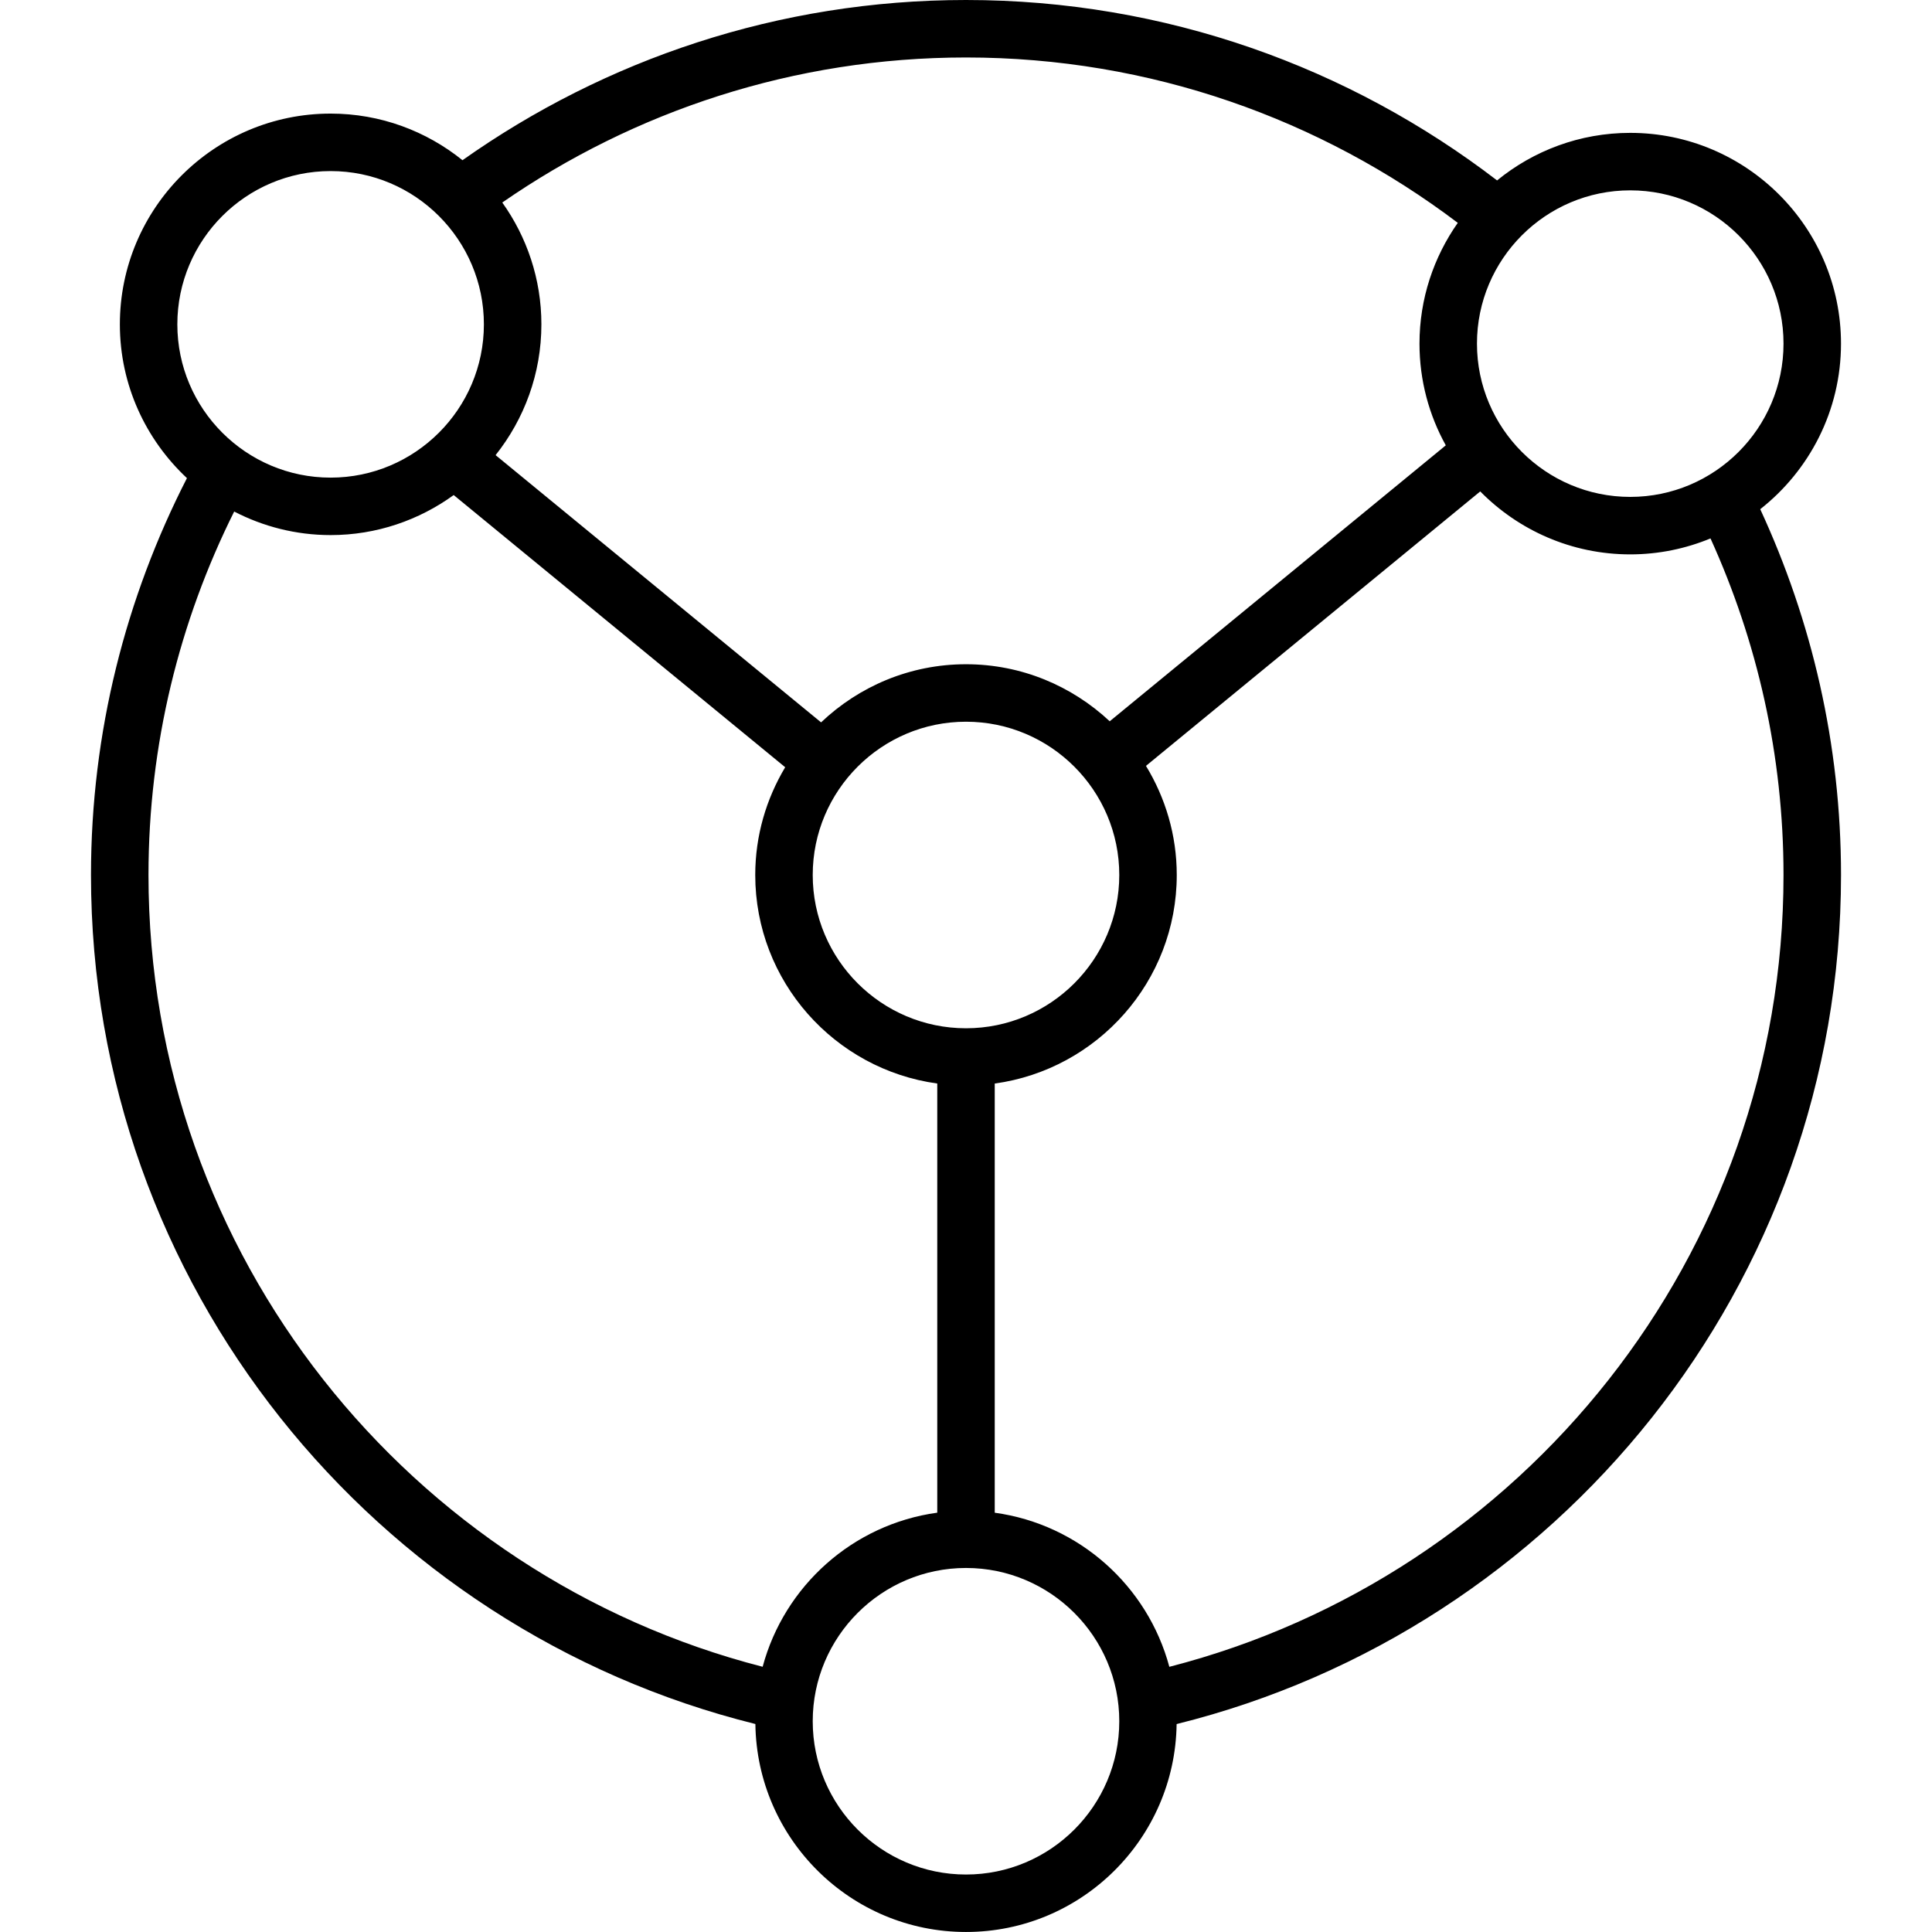
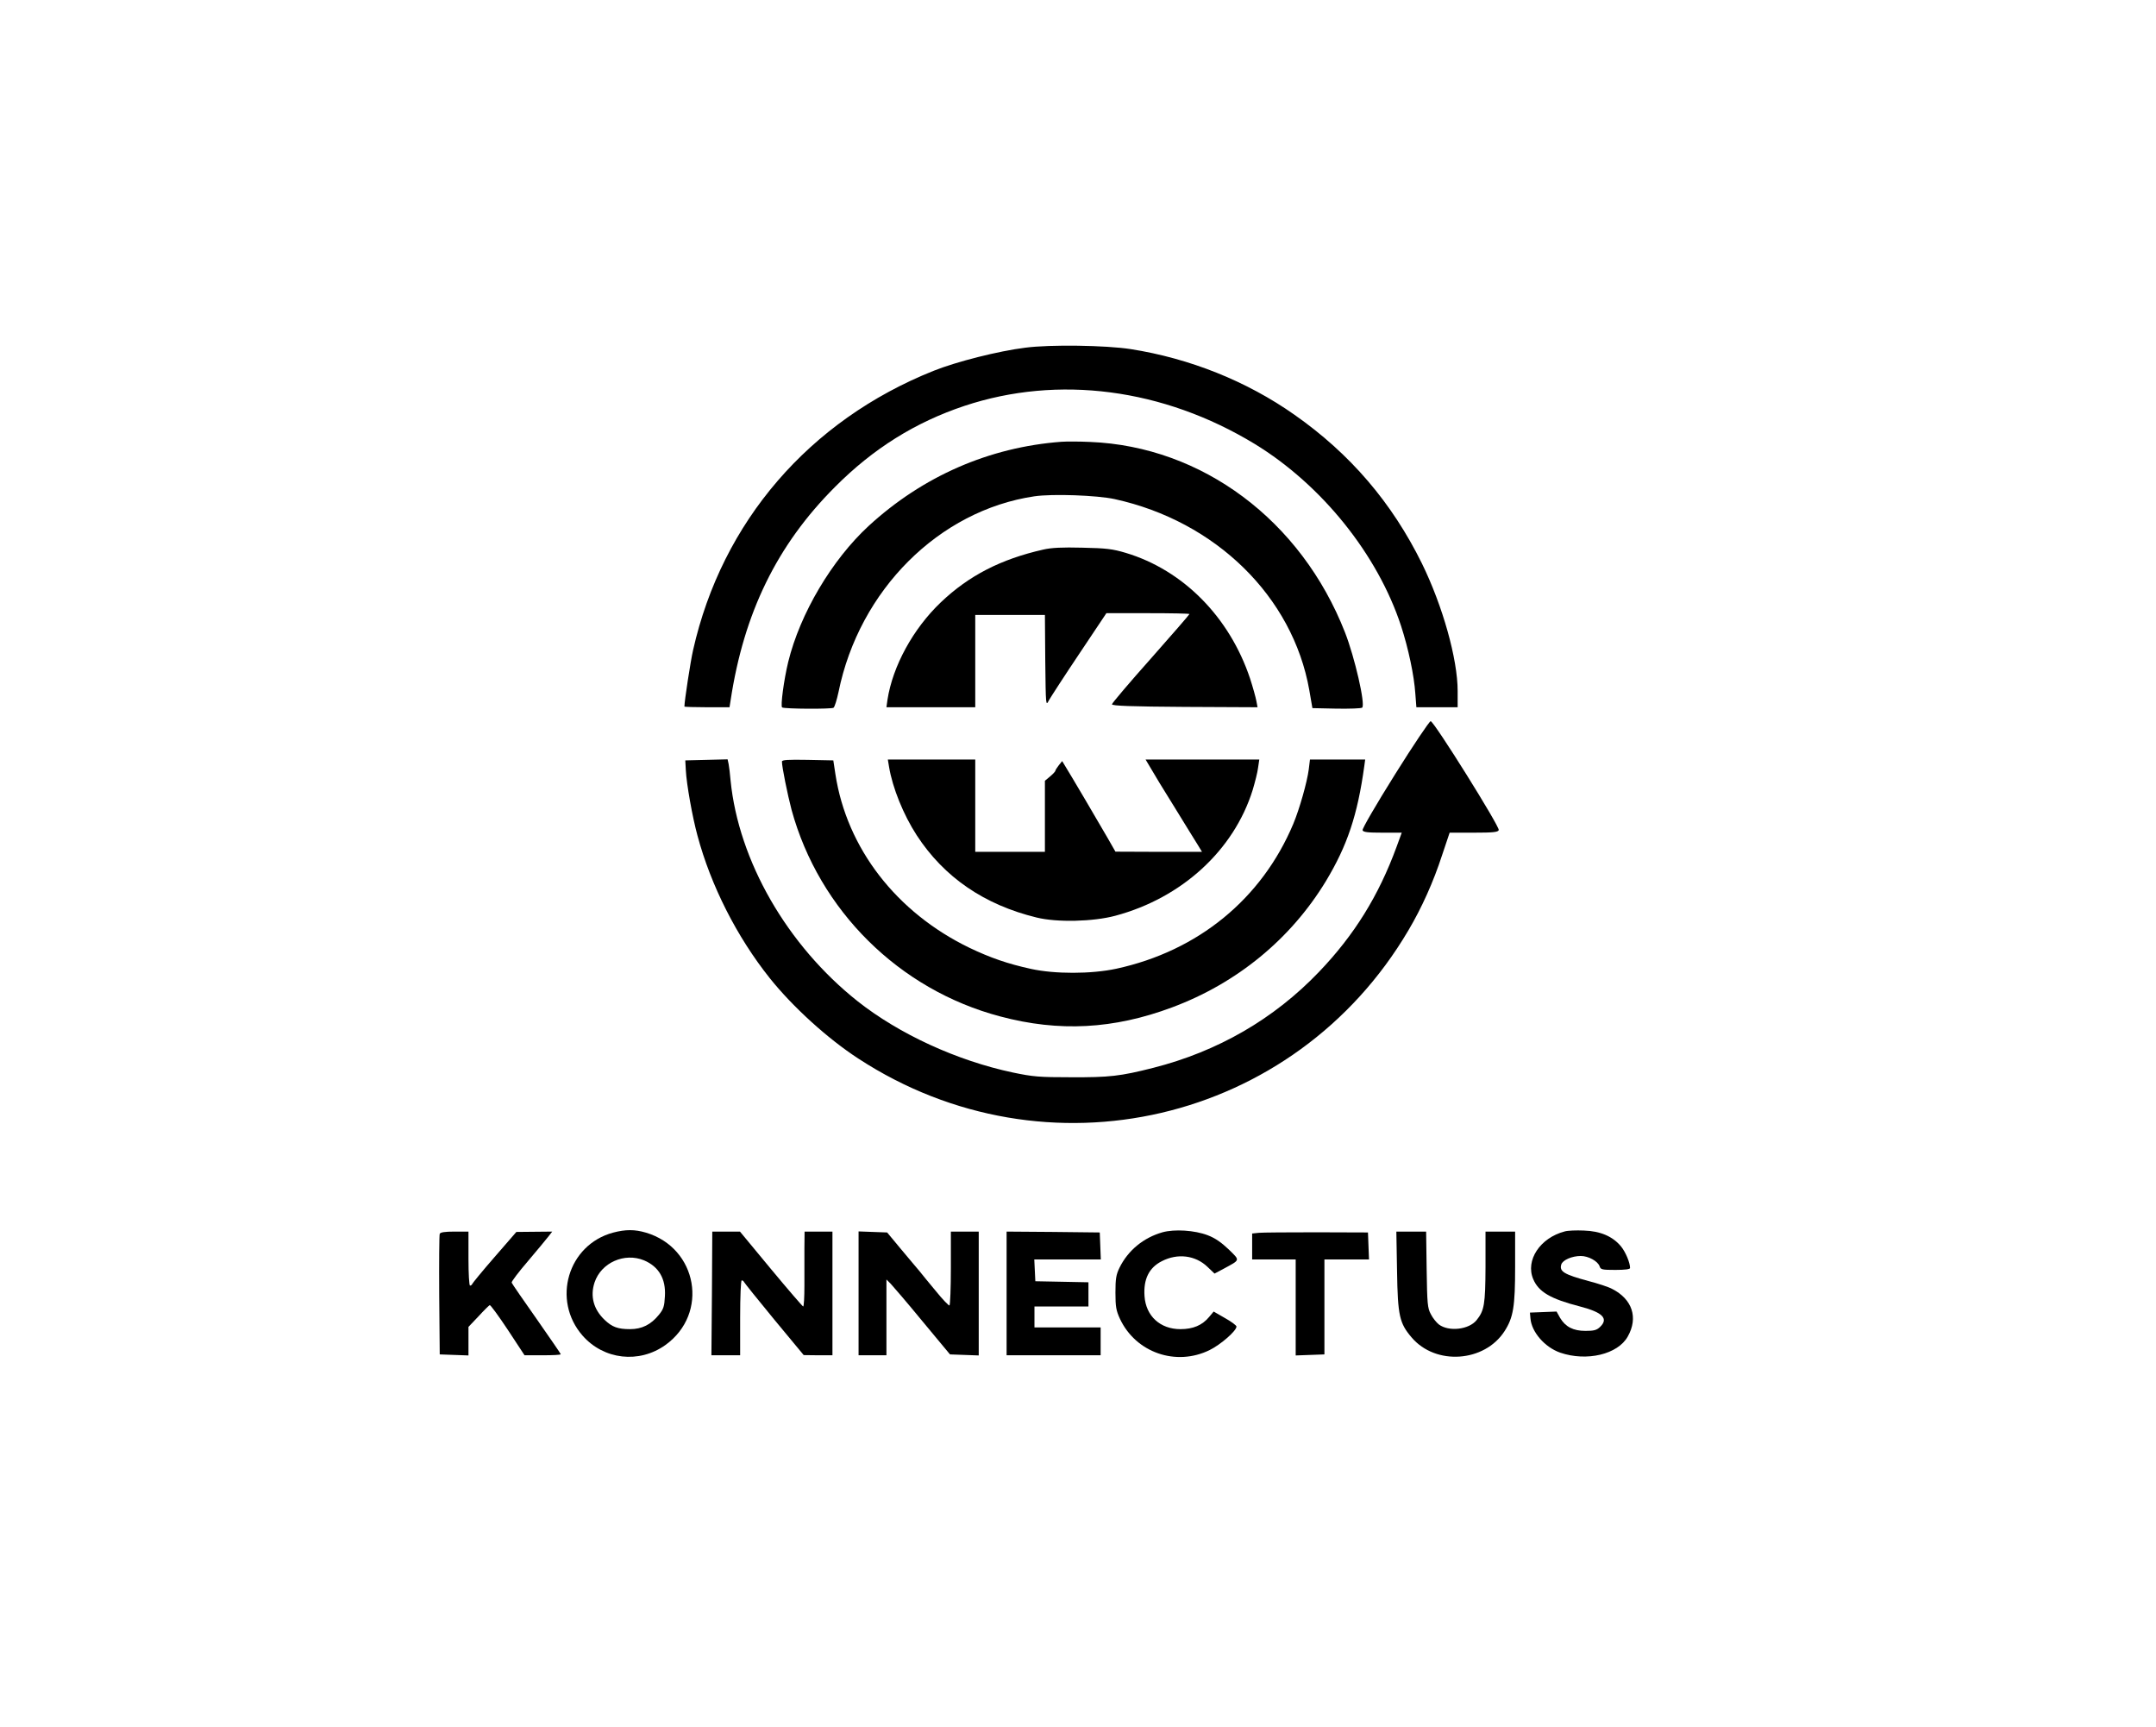
- <svg xmlns="http://www.w3.org/2000/svg" version="1.1" id="Capa_1" x="0px" y="0px" width="100.838px" height="100.838px" viewBox="0 0 100.838 100.838" style="enable-background:new 0 0 100.838 100.838;" xml:space="preserve">
-   <g>
-     <g>
-       <path d="M96.088,17.935c0-6.065-4.935-11-11-11c-2.634,0-5.054,0.933-6.95,2.482C70.446,3.52,60.839,0,50.419,0    c-9.781,0-18.842,3.105-26.28,8.362c-1.886-1.519-4.278-2.433-6.883-2.433c-6.065,0-11,4.935-11,11    c0,3.167,1.353,6.017,3.501,8.026C6.571,31.179,4.749,38.21,4.749,45.669c0,21.392,14.79,39.378,34.677,44.313    c0.078,5.998,4.976,10.855,10.993,10.855c6.016,0,10.912-4.855,10.993-10.852C81.3,85.052,96.089,67.061,96.089,45.669    c0-6.817-1.525-13.277-4.216-19.092C94.435,24.561,96.088,21.44,96.088,17.935z M93.088,17.935c0,4.411-3.589,8-8,8s-8-3.589-8-8    c0-4.411,3.589-8,8-8S93.088,13.524,93.088,17.935z M76.087,11.631c-1.255,1.787-1.999,3.958-1.999,6.304    c0,1.925,0.5,3.734,1.373,5.309L57.92,37.646c-1.967-1.84-4.601-2.977-7.501-2.977c-2.931,0-5.591,1.159-7.564,3.034    L25.867,23.755c1.491-1.877,2.39-4.247,2.39-6.826c0-2.37-0.761-4.562-2.041-6.359C33.099,5.806,41.434,3,50.42,3    C60.053,3,68.938,6.224,76.087,11.631z M50.419,53.669c-4.411,0-8-3.589-8-8s3.589-8,8-8s8,3.589,8,8S54.83,53.669,50.419,53.669z     M9.256,16.929c0-4.411,3.589-8,8-8s8,3.589,8,8c0,4.411-3.589,8-8,8S9.256,21.34,9.256,16.929z M7.75,45.669    c0-6.814,1.619-13.252,4.473-18.97c1.51,0.781,3.219,1.229,5.034,1.229c2.399,0,4.614-0.781,6.423-2.089l17.302,14.206    c-0.986,1.648-1.563,3.567-1.563,5.623c0,5.556,4.144,10.149,9.5,10.885v22.399c-4.407,0.605-7.983,3.824-9.114,8.043    C21.396,82.266,7.75,65.533,7.75,45.669z M50.419,97.838c-4.411,0-8-3.589-8-8s3.589-8,8-8s8,3.589,8,8    S54.83,97.838,50.419,97.838z M93.088,45.669c0,19.864-13.646,36.597-32.056,41.328c-1.131-4.22-4.706-7.438-9.113-8.043v-22.4    c5.355-0.735,9.5-5.329,9.5-10.885c0-2.086-0.594-4.031-1.607-5.695l17.447-14.325c1.996,2.026,4.768,3.286,7.83,3.286    c1.482,0,2.895-0.298,4.188-0.833C91.711,33.465,93.088,39.406,93.088,45.669z" />
-     </g>
+ <svg xmlns="http://www.w3.org/2000/svg" version="1.0" width="1238pt" height="991pt" viewBox="0 0 1238 991" preserveAspectRatio="xMidYMid meet">
+   <g transform="translate(0,991) scale(0.1,-0.1)" fill="#000000" stroke="none">
+     <path d="M5887 7914 c-153 -19 -395 -80 -527 -133 -713 -285 -1214 -866 -1380 -1602 -15 -65 -50 -294 -50 -325 0 -2 58 -4 130 -4 l129 0 6 38 c76 503 266 893 600 1227 219 220 461 371 743 465 539 179 1142 100 1666 -218 385 -235 706 -634 841 -1045 42 -129 75 -284 82 -389 l6 -78 118 0 119 0 0 93 c0 184 -86 489 -205 732 -172 349 -412 630 -732 854 -274 193 -602 324 -941 377 -143 22 -461 27 -605 8z" />
+     <path d="M6095 7374 c-415 -31 -797 -198 -1108 -484 -210 -194 -393 -502 -461 -780 -25 -103 -45 -254 -35 -261 15 -9 282 -10 295 -2 7 5 19 45 29 91 119 585 577 1042 1125 1123 104 15 358 6 460 -16 581 -127 1023 -560 1118 -1096 l18 -104 139 -3 c76 -1 142 1 147 6 19 19 -43 289 -99 432 -252 643 -820 1067 -1463 1093 -63 3 -137 3 -165 1z" />
+     <path d="M5990 6755 c-243 -55 -426 -149 -587 -302 -160 -152 -277 -367 -307 -560 l-6 -43 255 0 255 0 0 265 0 265 200 0 200 0 2 -262 c3 -262 3 -263 21 -228 11 19 89 140 175 268 l155 232 239 0 c131 0 238 -2 238 -5 0 -3 -100 -118 -222 -256 -123 -138 -223 -256 -223 -262 0 -9 111 -13 418 -15 l418 -2 -7 37 c-4 21 -20 79 -36 128 -118 353 -384 622 -713 721 -77 23 -112 27 -250 30 -116 3 -178 0 -225 -11z" />
+     <path d="M8010 5464 c-109 -174 -189 -312 -186 -320 4 -11 29 -14 115 -14 l110 0 -30 -82 c-103 -281 -243 -506 -445 -717 -259 -271 -582 -457 -952 -551 -189 -48 -252 -55 -472 -54 -184 0 -218 3 -333 27 -322 68 -654 221 -892 409 -405 321 -684 806 -730 1268 -3 36 -8 78 -11 93 l-6 28 -121 -3 -122 -3 3 -55 c4 -81 38 -271 67 -377 77 -287 226 -581 415 -818 132 -165 332 -347 509 -462 1079 -704 2505 -372 3158 736 77 130 144 279 194 433 l43 128 138 0 c113 0 140 3 144 15 7 18 -372 625 -391 625 -7 0 -100 -138 -205 -306z" />
+     <path d="M4490 5538 c0 -31 32 -188 55 -276 158 -578 618 -1034 1199 -1187 338 -90 651 -73 986 52 373 139 681 392 883 724 123 204 182 379 221 662 l5 37 -158 0 -159 0 -7 -57 c-9 -71 -53 -227 -89 -313 -181 -430 -546 -729 -1016 -831 -144 -31 -354 -31 -490 -1 -133 29 -234 64 -353 121 -420 203 -705 572 -770 997 l-12 79 -148 3 c-114 2 -147 0 -147 -10z" />
+     <path d="M5105 5508 c20 -121 83 -276 159 -393 157 -241 388 -399 688 -472 117 -29 325 -24 452 10 382 102 681 376 789 722 13 44 28 101 31 128 l7 47 -326 0 -327 0 28 -47 c15 -27 77 -129 139 -228 61 -99 121 -197 134 -217 l23 -38 -249 0 -248 1 -44 77 c-43 75 -219 374 -248 420 l-14 23 -20 -25 c-10 -13 -19 -27 -19 -31 0 -3 -13 -18 -30 -32 l-30 -25 0 -204 0 -204 -200 0 -200 0 0 265 0 265 -251 0 -251 0 7 -42z" />
+     <path d="M3520 2834 c-259 -70 -353 -387 -175 -591 122 -139 325 -162 476 -54 251 180 185 557 -112 645 -64 19 -117 19 -189 0z m178 -159 c85 -36 126 -106 120 -206 -3 -58 -8 -74 -34 -106 -46 -57 -98 -83 -166 -83 -70 0 -103 12 -146 53 -64 61 -84 136 -58 215 38 114 172 173 284 127z" />
+     <path d="M6675 2836 c-109 -31 -198 -104 -247 -204 -19 -39 -23 -63 -23 -142 0 -82 4 -103 26 -151 91 -194 322 -274 515 -179 63 31 154 110 154 135 0 6 -29 28 -65 48 l-66 38 -26 -31 c-40 -48 -92 -70 -165 -70 -116 0 -198 75 -206 189 -7 98 26 164 99 201 91 47 193 34 262 -32 l41 -39 51 27 c99 54 97 46 30 112 -42 40 -78 65 -120 81 -76 29 -191 36 -260 17z" />
+     <path d="M8985 2841 c-142 -37 -227 -166 -181 -274 31 -73 98 -113 269 -157 131 -34 165 -70 114 -118 -19 -18 -35 -22 -83 -22 -70 0 -115 23 -146 75 l-20 36 -77 -3 -76 -3 3 -33 c6 -78 82 -166 171 -197 152 -52 331 -10 388 93 61 108 26 214 -90 273 -20 11 -81 31 -135 45 -141 38 -169 55 -157 95 8 26 62 49 112 49 44 0 98 -30 108 -59 6 -19 14 -21 91 -21 56 0 84 4 84 11 0 31 -26 92 -52 124 -48 58 -119 88 -213 91 -44 2 -93 0 -110 -5z" />
+     <path d="M2525 2827 c-3 -6 -4 -165 -3 -352 l3 -340 83 -3 82 -3 0 82 0 82 58 61 c31 34 60 62 64 64 4 2 51 -62 104 -142 l96 -146 104 0 c57 0 104 2 104 6 0 3 -63 94 -139 203 -77 109 -141 202 -143 208 -2 6 40 61 94 124 53 63 106 126 118 142 l21 27 -103 -1 -103 -1 -125 -144 c-69 -79 -126 -149 -128 -154 -2 -6 -8 -10 -13 -10 -5 0 -9 68 -9 155 l0 155 -80 0 c-56 0 -82 -4 -85 -13z" />
+     <path d="M4088 2485 l-3 -355 83 0 82 0 0 215 c0 124 4 215 9 215 5 0 11 -4 13 -9 2 -5 80 -102 173 -215 l170 -205 83 -1 82 0 0 355 0 355 -80 0 -80 0 -1 -97 c0 -54 0 -151 0 -215 0 -65 -3 -118 -7 -118 -4 1 -87 97 -185 215 l-178 215 -79 0 -80 0 -2 -355z" />
+     <path d="M4930 2485 l0 -355 80 0 80 0 0 217 0 218 25 -25 c13 -14 96 -110 182 -215 l158 -190 83 -3 82 -3 0 356 0 355 -80 0 -80 0 0 -209 c0 -116 -4 -212 -8 -215 -4 -2 -39 34 -77 81 -39 47 -82 99 -96 117 -15 17 -62 74 -106 126 l-79 95 -82 3 -82 3 0 -356z" />
+     <path d="M5780 2485 l0 -355 270 0 270 0 0 80 0 80 -190 0 -190 0 0 60 0 60 155 0 155 0 0 70 0 69 -152 3 -153 3 -3 63 -3 62 191 0 191 0 -3 78 -3 77 -267 3 -268 2 0 -355z" />
+     <path d="M7228 2833 l-38 -4 0 -75 0 -74 125 0 125 0 0 -275 0 -276 83 3 82 3 0 273 0 272 128 0 128 0 -3 78 -3 77 -295 1 c-162 0 -312 -1 -332 -3z" />
+     <path d="M8022 2613 c4 -257 14 -299 84 -381 138 -162 418 -142 533 36 51 79 61 142 61 369 l0 203 -85 0 -85 0 0 -202 c-1 -216 -7 -251 -51 -306 -44 -55 -160 -68 -217 -25 -14 11 -35 37 -46 59 -19 35 -21 59 -24 257 l-3 217 -85 0 -86 0 4 -227z" />
  </g>
-   <g>
- </g>
-   <g>
- </g>
-   <g>
- </g>
-   <g>
- </g>
-   <g>
- </g>
-   <g>
- </g>
-   <g>
- </g>
-   <g>
- </g>
-   <g>
- </g>
-   <g>
- </g>
-   <g>
- </g>
-   <g>
- </g>
-   <g>
- </g>
-   <g>
- </g>
-   <g>
- </g>
</svg>
